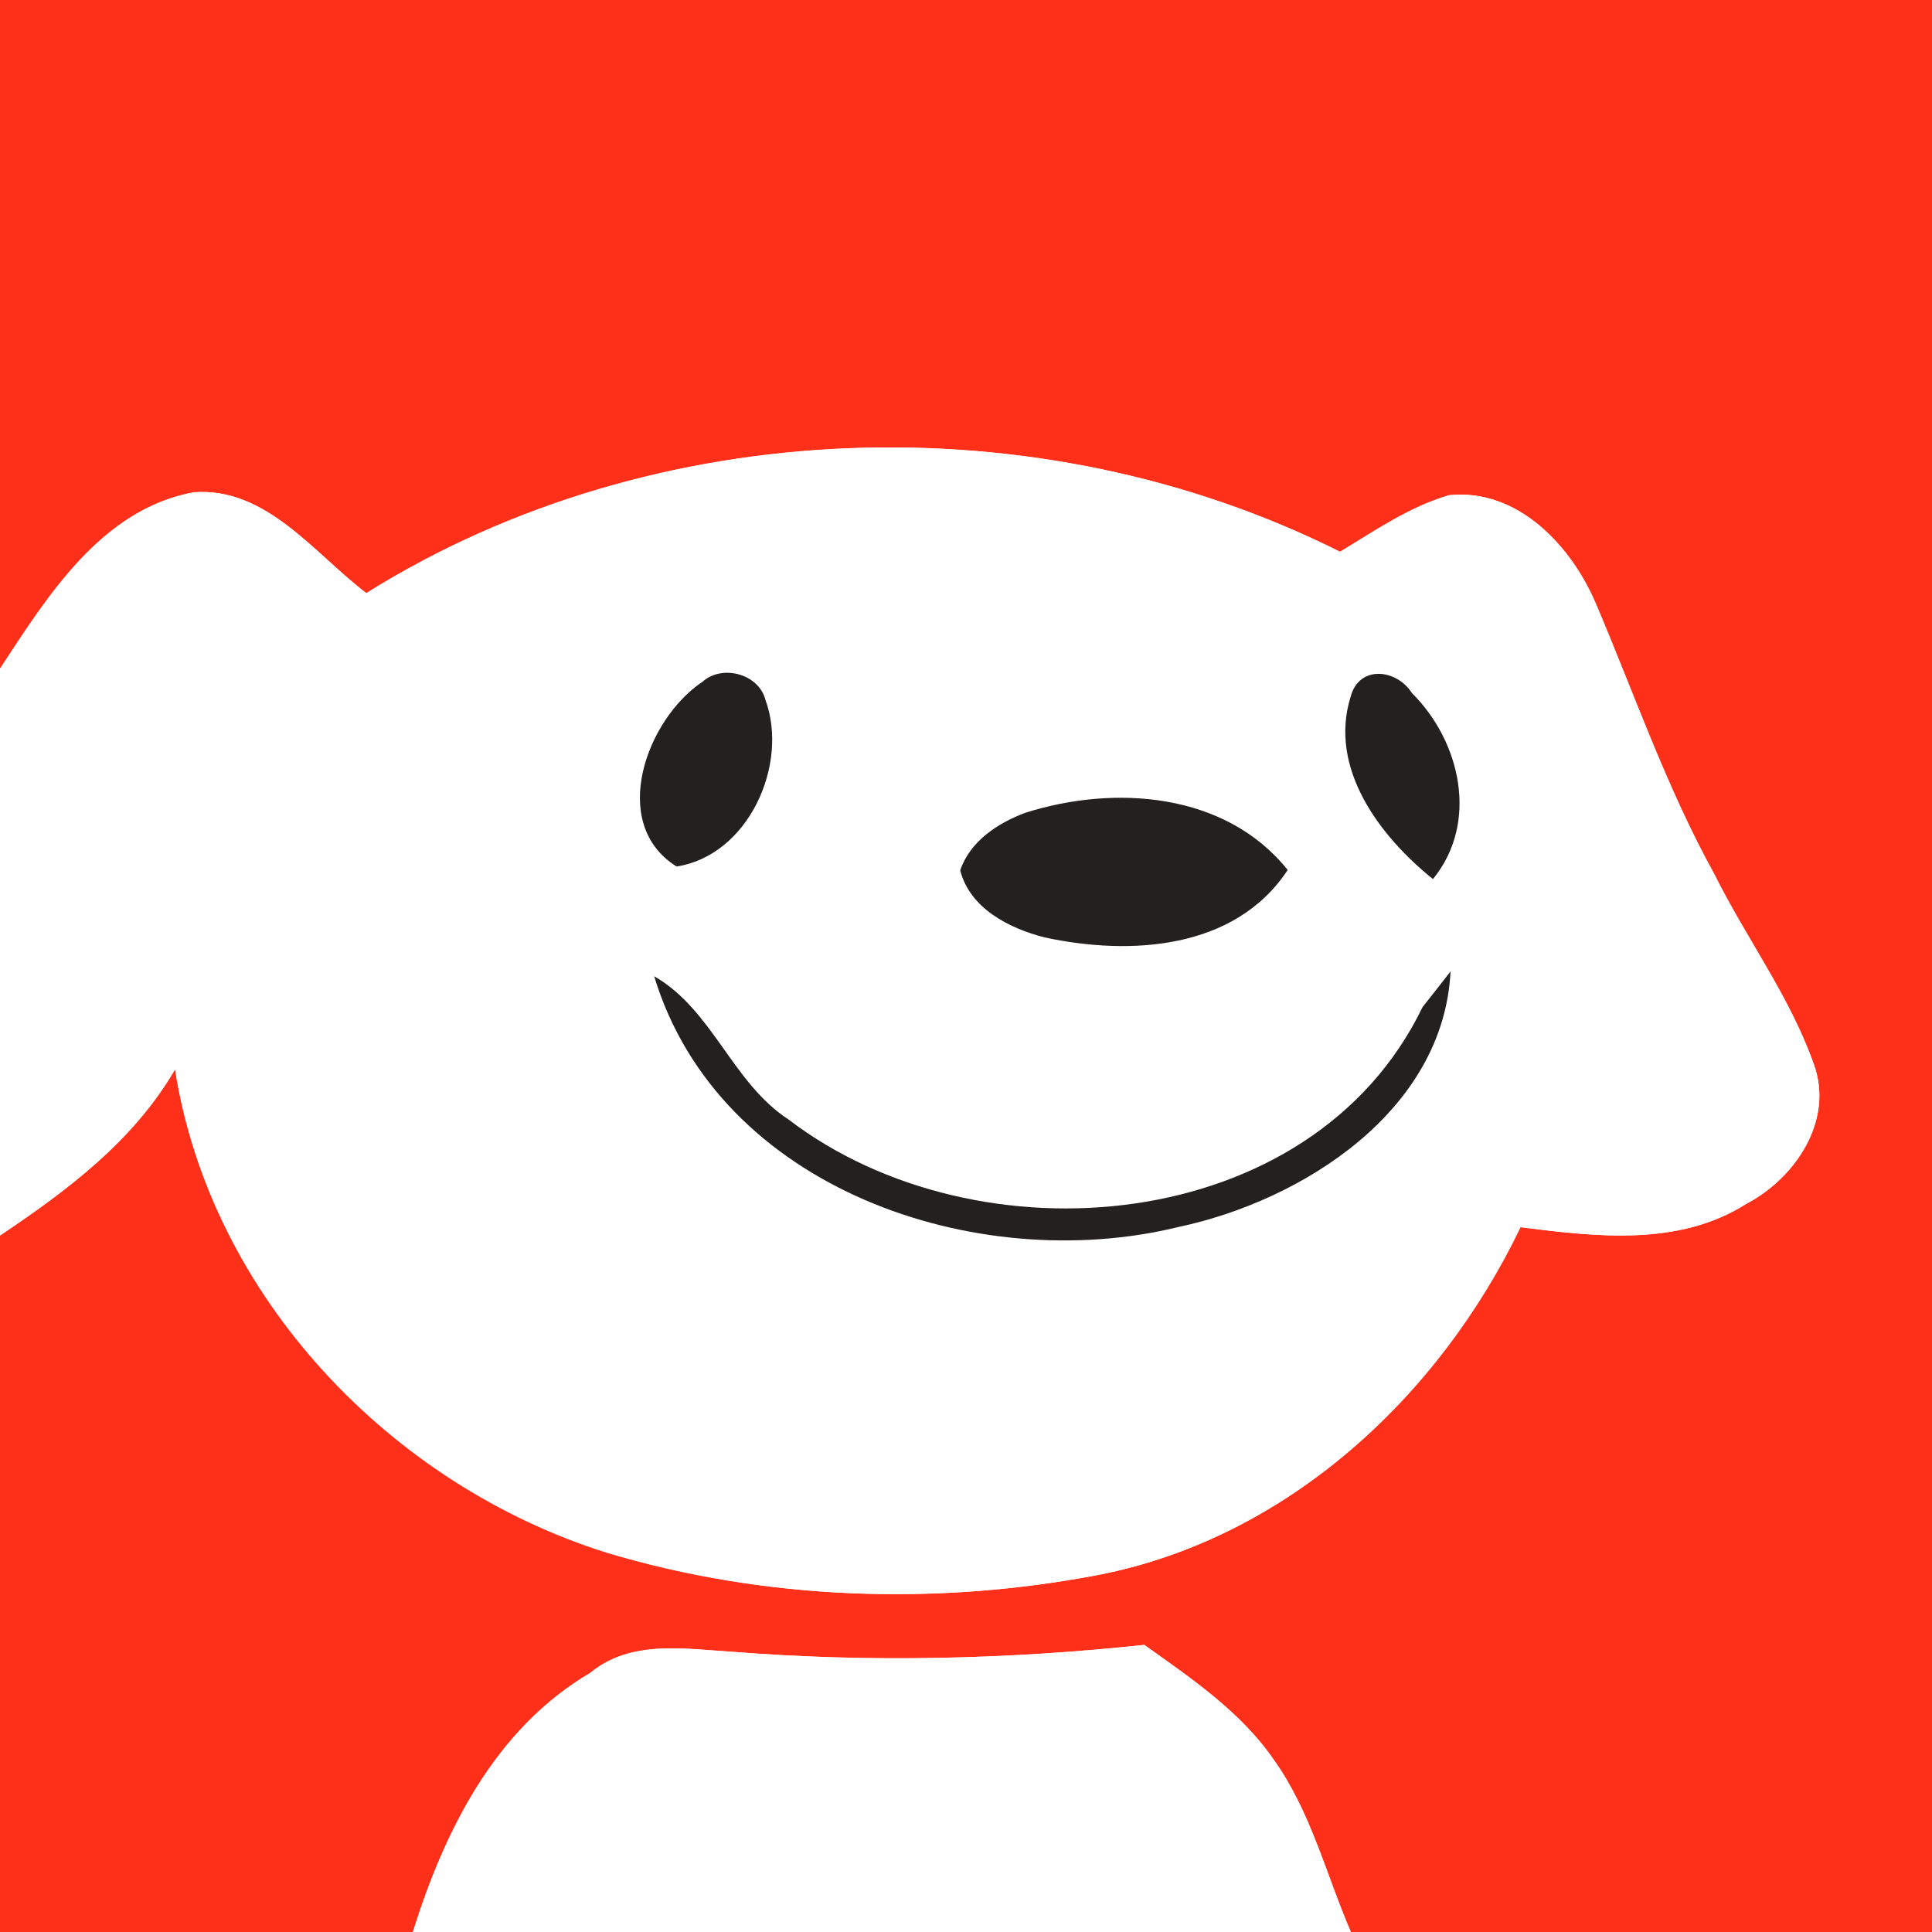
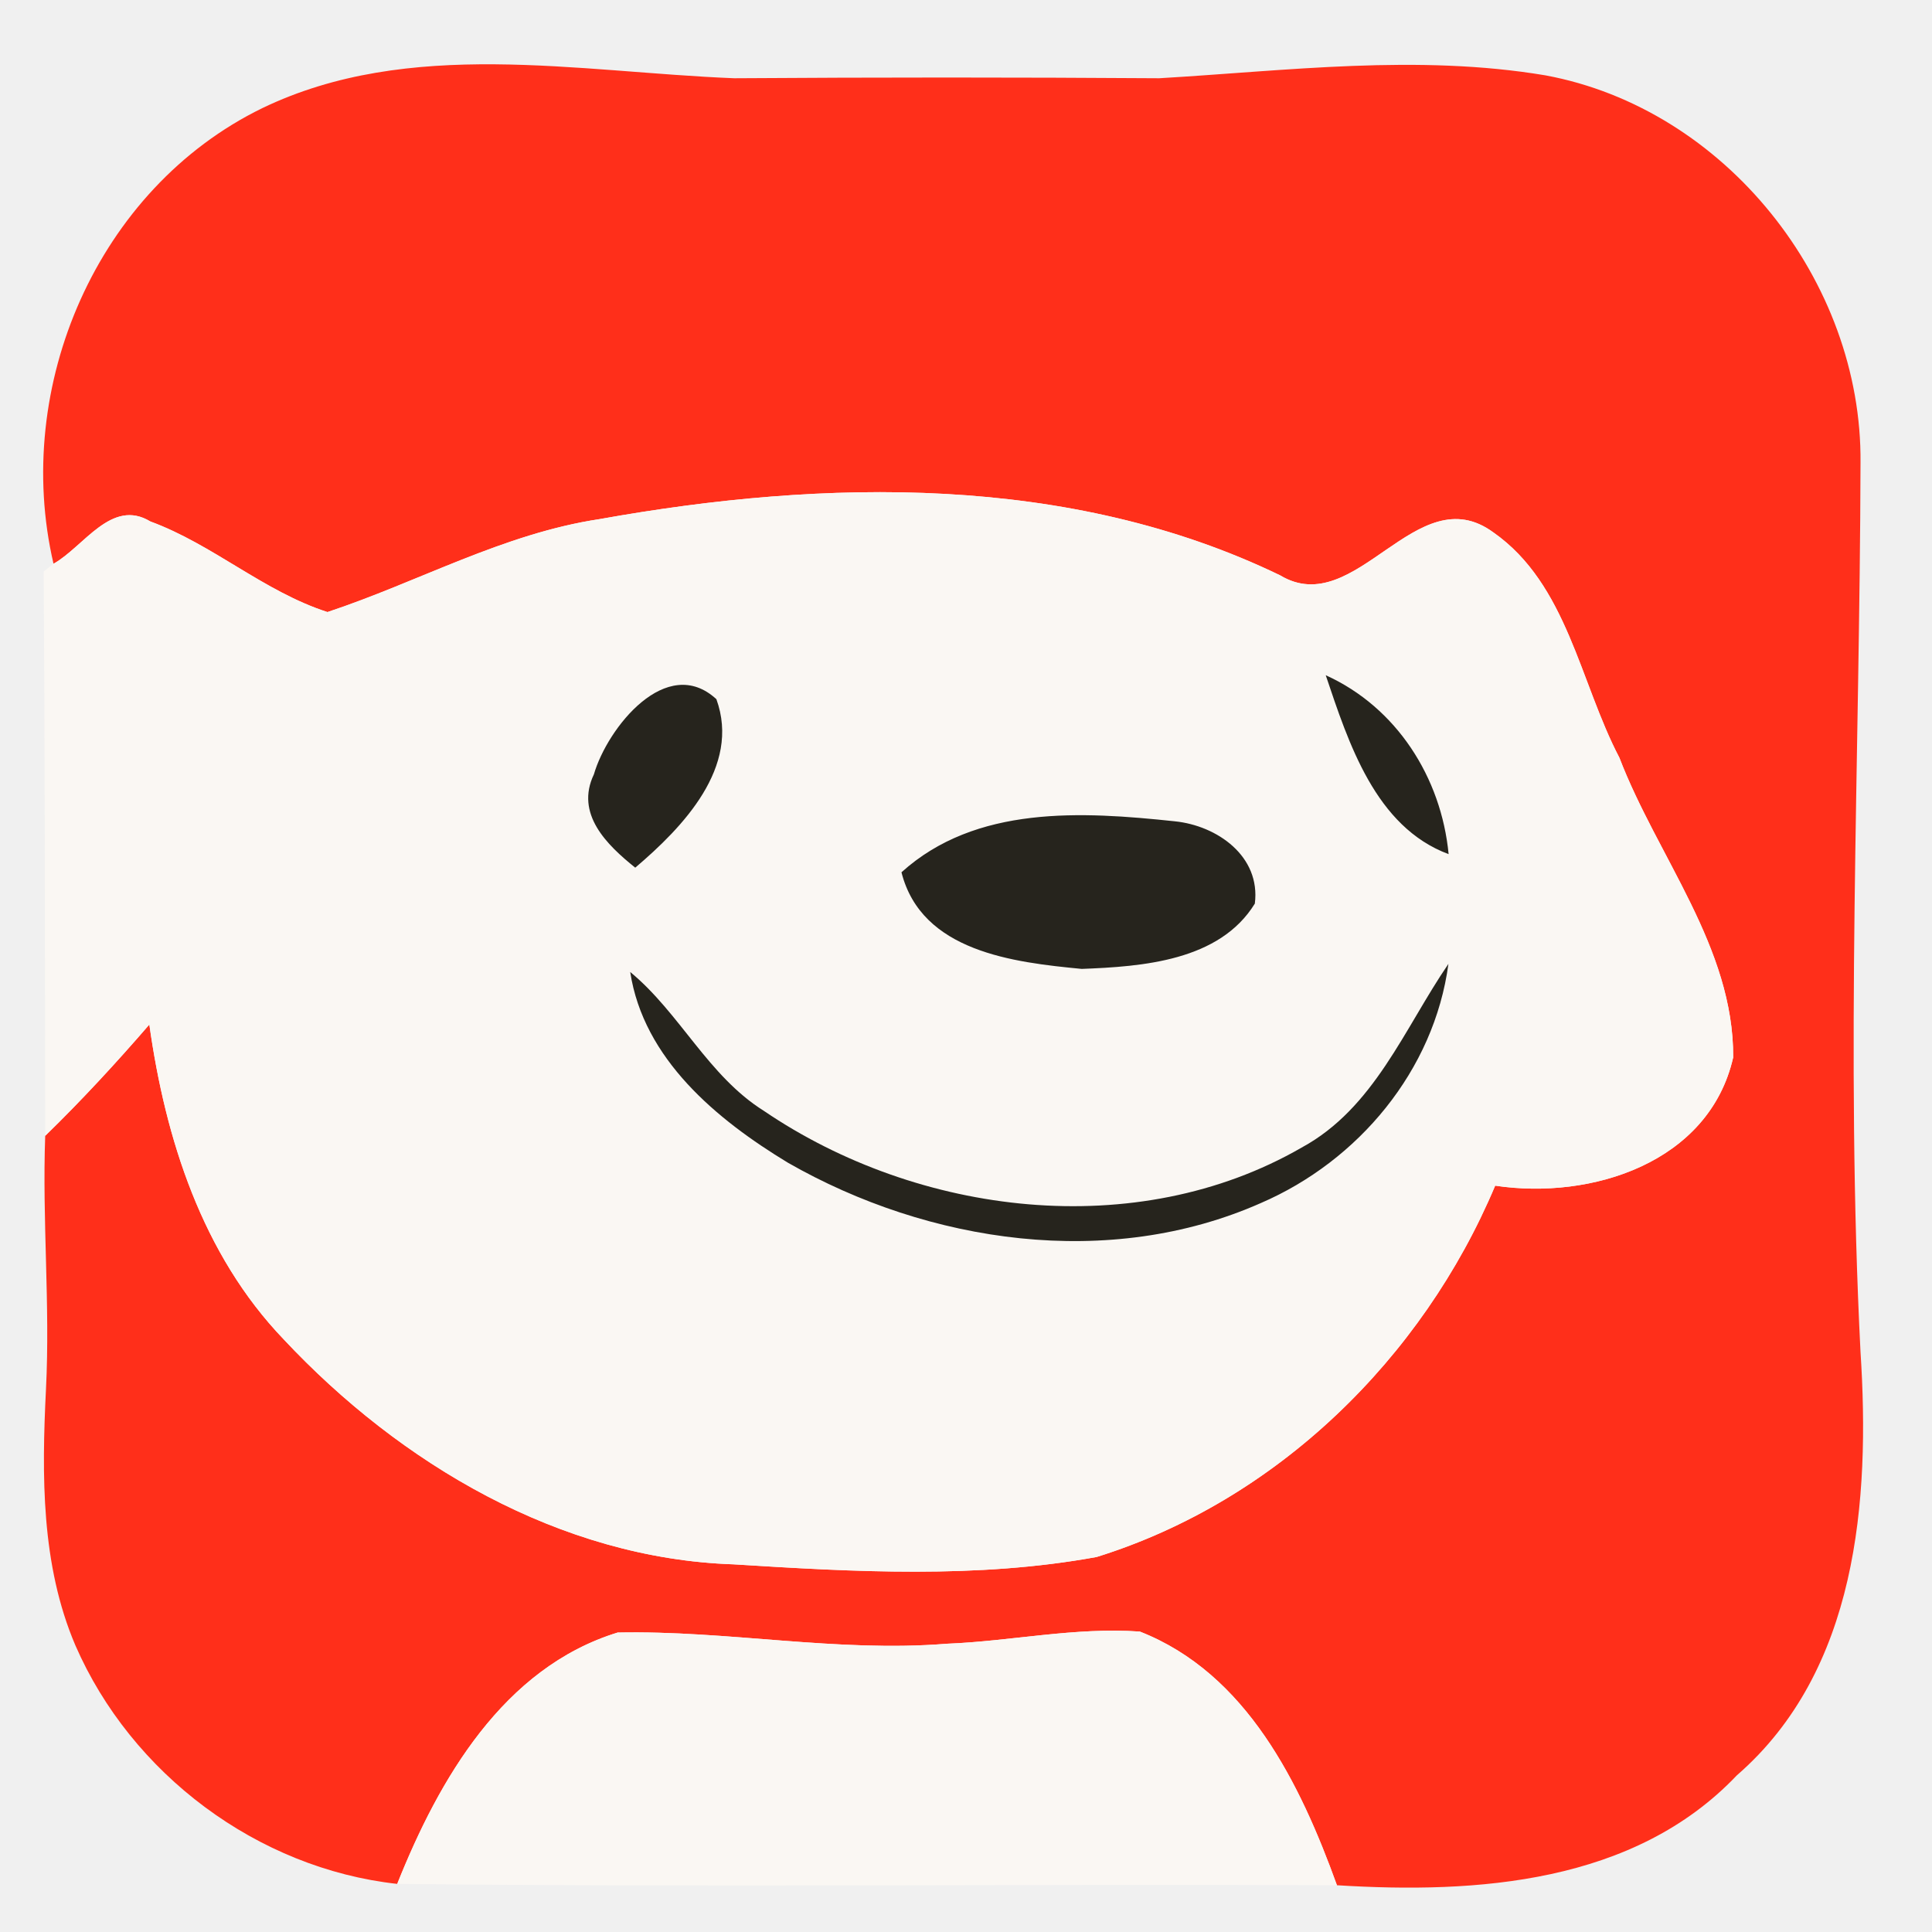
<svg xmlns="http://www.w3.org/2000/svg" width="100pt" height="100pt" viewBox="0 0 100 100">
-   <path fill="#ff301a" d="M0 0h100v100H69.92c-1.29-2.99-2.08-6.25-4-8.93-1.72-2.49-4.27-4.2-6.69-5.93-7.07.75-14.2.92-21.28.36-2.5-.15-5.3-.65-7.4 1.09-4.92 2.89-7.54 8.16-9.18 13.41H0V63.95c3.49-2.34 6.91-4.9 9.06-8.6 1.85 11.76 11.16 21.51 22.36 25.02 8.21 2.46 17.07 2.75 25.47 1.14 9.73-1.91 17.6-9.22 21.81-17.99 3.89.49 8.18 1.01 11.67-1.2 2.55-1.33 4.59-4.34 3.5-7.27-1.24-3.49-3.49-6.49-5.13-9.79-2.47-4.46-4.13-9.29-6.12-13.97-1.27-3.02-4.05-6.02-7.61-5.66-2.06.6-3.83 1.83-5.65 2.93-15.63-7.84-35.53-7.16-50.4 2.14-2.7-2.05-5.18-5.5-8.93-5.22-4.78.88-7.56 5.37-10.03 9.13V0z" />
-   <path d="M18.96 30.7c14.87-9.3 34.77-9.98 50.4-2.14 1.82-1.1 3.59-2.33 5.65-2.93 3.56-.36 6.34 2.64 7.61 5.66 1.99 4.68 3.65 9.51 6.12 13.97 1.64 3.3 3.89 6.3 5.13 9.79 1.09 2.93-.95 5.94-3.5 7.27-3.49 2.21-7.78 1.69-11.67 1.2-4.21 8.77-12.08 16.08-21.81 17.99-8.4 1.61-17.26 1.32-25.47-1.14-11.2-3.51-20.51-13.26-22.36-25.02-2.15 3.7-5.57 6.26-9.06 8.6V34.61c2.47-3.76 5.25-8.25 10.03-9.13 3.75-.28 6.23 3.17 8.93 5.22m17.4 4.59c-2.89 1.92-4.89 7.34-1.34 9.56 3.73-.58 5.82-5.29 4.6-8.62-.35-1.37-2.26-1.85-3.26-.94m33.55.77c-1.16 3.71 1.51 7.23 4.26 9.44 2.39-2.93 1.43-7.12-1.09-9.63-.79-1.24-2.73-1.47-3.17.19M49.7 45.05c.51 1.98 2.54 3 4.37 3.47 4.41.95 9.85.65 12.58-3.49-3.22-4.03-8.98-4.42-13.58-2.96-1.42.53-2.86 1.47-3.37 2.98m-15.84 5.48c3.34 11.02 16.7 15.53 27.13 12.98 6.46-1.37 13.73-6.03 14.09-13.23-.36.46-1.08 1.39-1.45 1.85-5.73 11.86-23.02 13.3-32.81 5.82-2.93-1.91-3.92-5.67-6.96-7.42zm-3.31 36.06c2.1-1.74 4.9-1.24 7.4-1.09 7.08.56 14.21.39 21.28-.36 2.42 1.73 4.97 3.44 6.69 5.93 1.92 2.68 2.71 5.94 4 8.93H21.37c1.64-5.25 4.26-10.52 9.18-13.41z" fill="#fff" />
-   <path d="M36.36 35.29c1-.91 2.91-.43 3.26.94 1.22 3.33-.87 8.04-4.6 8.62-3.55-2.22-1.55-7.64 1.34-9.56zm33.55.77c.44-1.66 2.38-1.43 3.17-.19 2.52 2.51 3.48 6.7 1.09 9.63-2.75-2.21-5.42-5.73-4.26-9.44zM49.7 45.05c.51-1.51 1.95-2.45 3.37-2.98 4.6-1.46 10.36-1.07 13.58 2.96-2.73 4.14-8.17 4.44-12.58 3.49-1.83-.47-3.86-1.49-4.37-3.47zm-15.84 5.48c3.04 1.75 4.03 5.51 6.96 7.42 9.79 7.48 27.08 6.04 32.81-5.82.37-.46 1.09-1.39 1.45-1.85-.36 7.2-7.63 11.86-14.09 13.23-10.43 2.55-23.79-1.96-27.13-12.98z" fill="#22211f" />
+   <path fill="#ff2f1a" d="M13.57 5.6C21.19 1.93 29.91 3.73 38 4.05c7.33-.05 14.67-.05 22 0 6.64-.39 13.37-1.26 19.99-.15 9.3 1.72 16.4 10.64 16.31 20.06-.04 15.34-.78 30.68 0 46.02.5 7.7-.16 16.49-6.4 21.91-5.32 5.6-13.46 6.14-20.7 5.69-1.9-5.26-4.67-10.96-10.2-13.13-3.35-.24-6.67.5-10 .63-5.69.46-11.35-.7-17.03-.58-5.92 1.82-9.25 7.6-11.41 13.01-7.24-.8-13.76-5.69-16.66-12.35-1.78-4.17-1.74-8.81-1.52-13.26.22-4.37-.2-8.74-.04-13.11 1.89-1.84 3.67-3.77 5.39-5.76.83 5.91 2.73 11.89 6.95 16.29 6.03 6.44 14.31 11.35 23.29 11.65 6.24.39 12.61.75 18.79-.38 9.32-2.9 16.87-10.28 20.63-19.22 4.98.75 11.08-1.19 12.32-6.64.03-5.7-3.92-10.37-5.89-15.51-2.05-3.91-2.7-8.98-6.52-11.66-4-2.94-7.11 4.58-11.04 2.22-10.9-5.27-23.57-5-35.23-2.91-4.97.75-9.37 3.25-14.08 4.81-3.29-1.06-5.93-3.5-9.17-4.69-2.01-1.22-3.44 1.31-5.01 2.19C.63 20.01 5.03 9.77 13.57 5.6z" />
+   <path d="M31.03 26.87c11.66-2.09 24.33-2.36 35.23 2.91 3.93 2.36 7.04-5.16 11.04-2.22 3.82 2.68 4.47 7.75 6.52 11.66 1.97 5.14 5.92 9.81 5.89 15.51-1.24 5.45-7.34 7.39-12.32 6.64-3.76 8.94-11.31 16.32-20.63 19.22-6.18 1.13-12.55.77-18.79.38-8.98-.3-17.26-5.21-23.29-11.65-4.22-4.4-6.12-10.38-6.95-16.29-1.72 1.99-3.5 3.92-5.39 5.76-.02-9.74-.01-19.47-.08-29.21l.51-.4c1.57-.88 3-3.41 5.01-2.19 3.24 1.19 5.88 3.63 9.17 4.69 4.71-1.56 9.11-4.06 14.08-4.81m-.29 13.21c-.98 2.05.67 3.65 2.14 4.83 2.46-2.09 5.47-5.21 4.2-8.72-2.57-2.37-5.64 1.48-6.34 3.89m37.88-5.13c1.18 3.5 2.57 7.85 6.36 9.26-.38-3.96-2.69-7.6-6.36-9.26m-21.96 10.2c1.04 4.11 5.8 4.66 9.33 5 3.14-.12 7.13-.41 8.96-3.38.31-2.45-1.95-4.04-4.15-4.26-4.8-.51-10.29-.84-14.14 2.64M67.37 59.4c-8.55 4.93-19.84 3.53-27.83-1.9-2.89-1.81-4.34-5.06-6.92-7.19.69 4.51 4.48 7.64 8.16 9.87 7.3 4.18 16.64 5.56 24.48 2.09 5.05-2.18 8.97-6.86 9.71-12.38-2.29 3.35-3.84 7.47-7.6 9.51zM20.56 97.51c2.16-5.41 5.49-11.19 11.41-13.01 5.68-.12 11.34 1.04 17.03.58 3.33-.13 6.65-.87 10-.63 5.53 2.17 8.3 7.87 10.2 13.13-16.21-.07-32.43.11-48.64-.07z" fill="#faf7f3" />
+   <g fill="#26241d">
+     <path d="M30.74 40.08c.7-2.41 3.77-6.26 6.34-3.89 1.27 3.51-1.74 6.63-4.2 8.72-1.47-1.18-3.12-2.78-2.14-4.83zm37.88-5.13c3.67 1.66 5.98 5.3 6.36 9.26-3.79-1.41-5.18-5.76-6.36-9.26zm-21.96 10.2C50.51 41.67 56 42 60.8 42.51c2.2.22 4.46 1.81 4.15 4.26-1.83 2.97-5.82 3.26-8.96 3.38-3.53-.34-8.29-.89-9.33-5z" />
+     <path d="M67.37 59.4c3.76-2.04 5.31-6.16 7.6-9.51-.74 5.52-4.66 10.2-9.71 12.38-7.84 3.47-17.18 2.09-24.48-2.09-3.68-2.23-7.47-5.36-8.16-9.87 2.58 2.13 4.03 5.38 6.92 7.19 7.99 5.43 19.28 6.83 27.83 1.9z" />
+   </g>
</svg>
